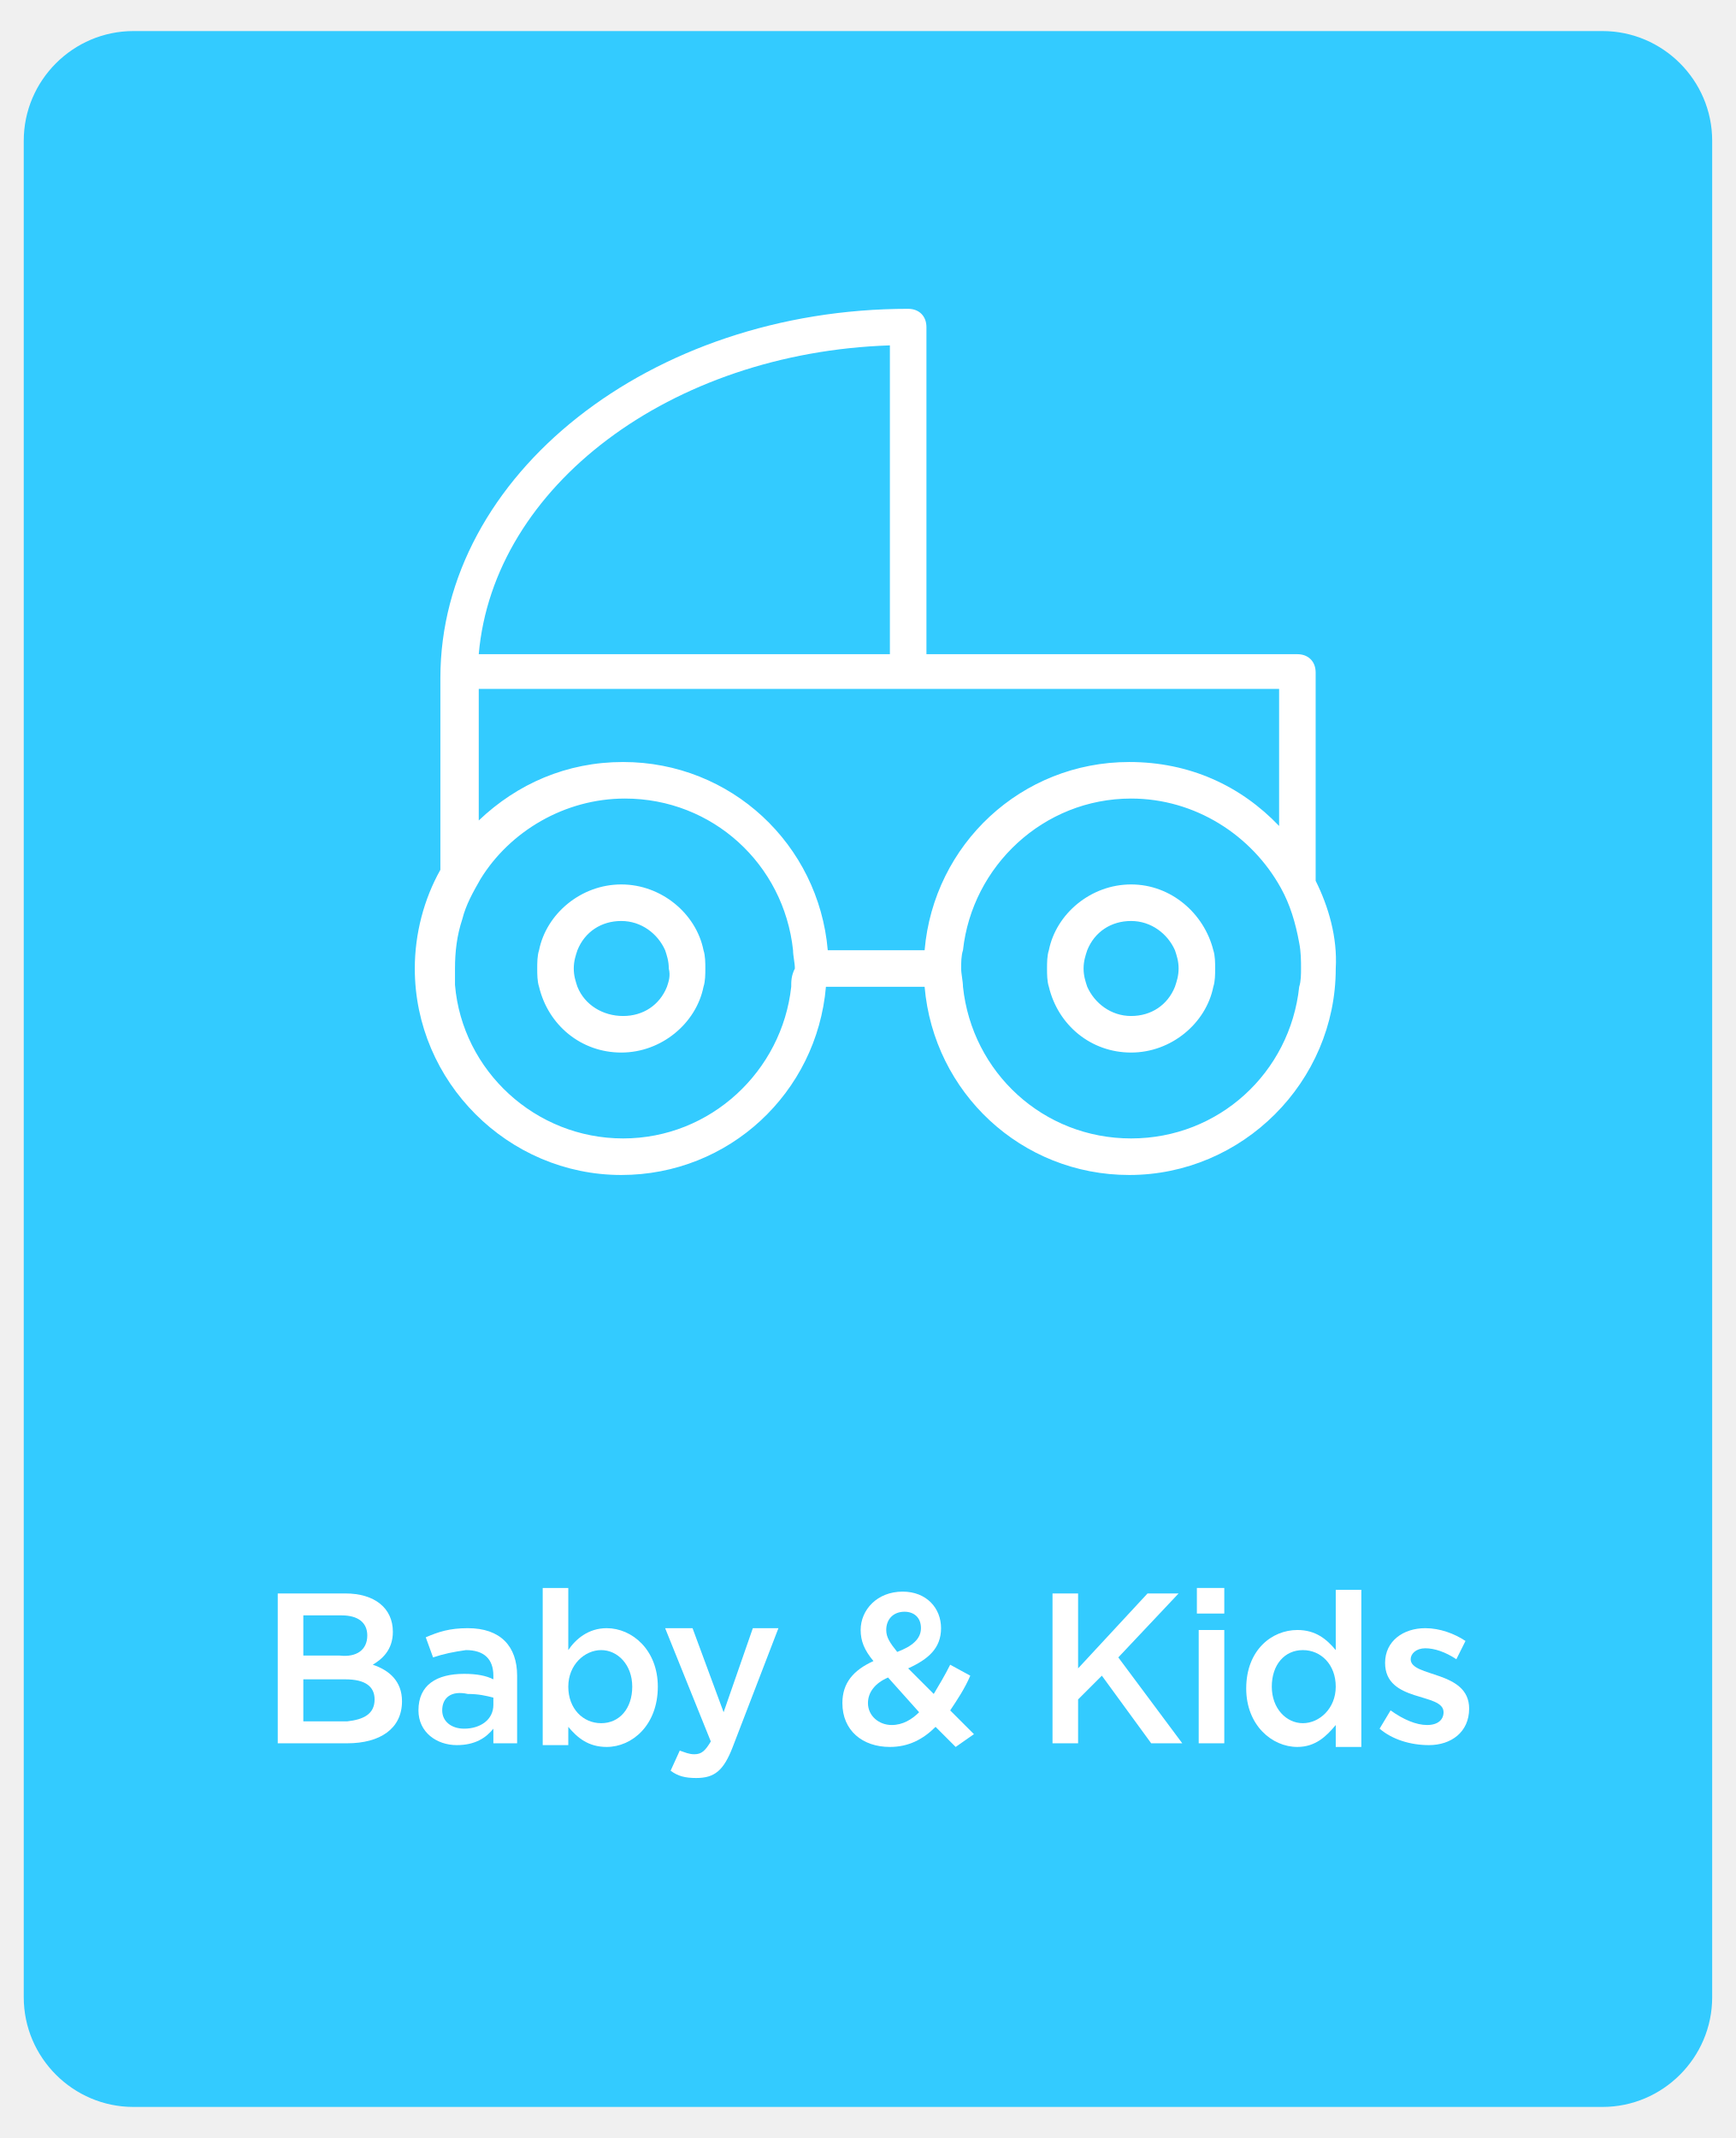
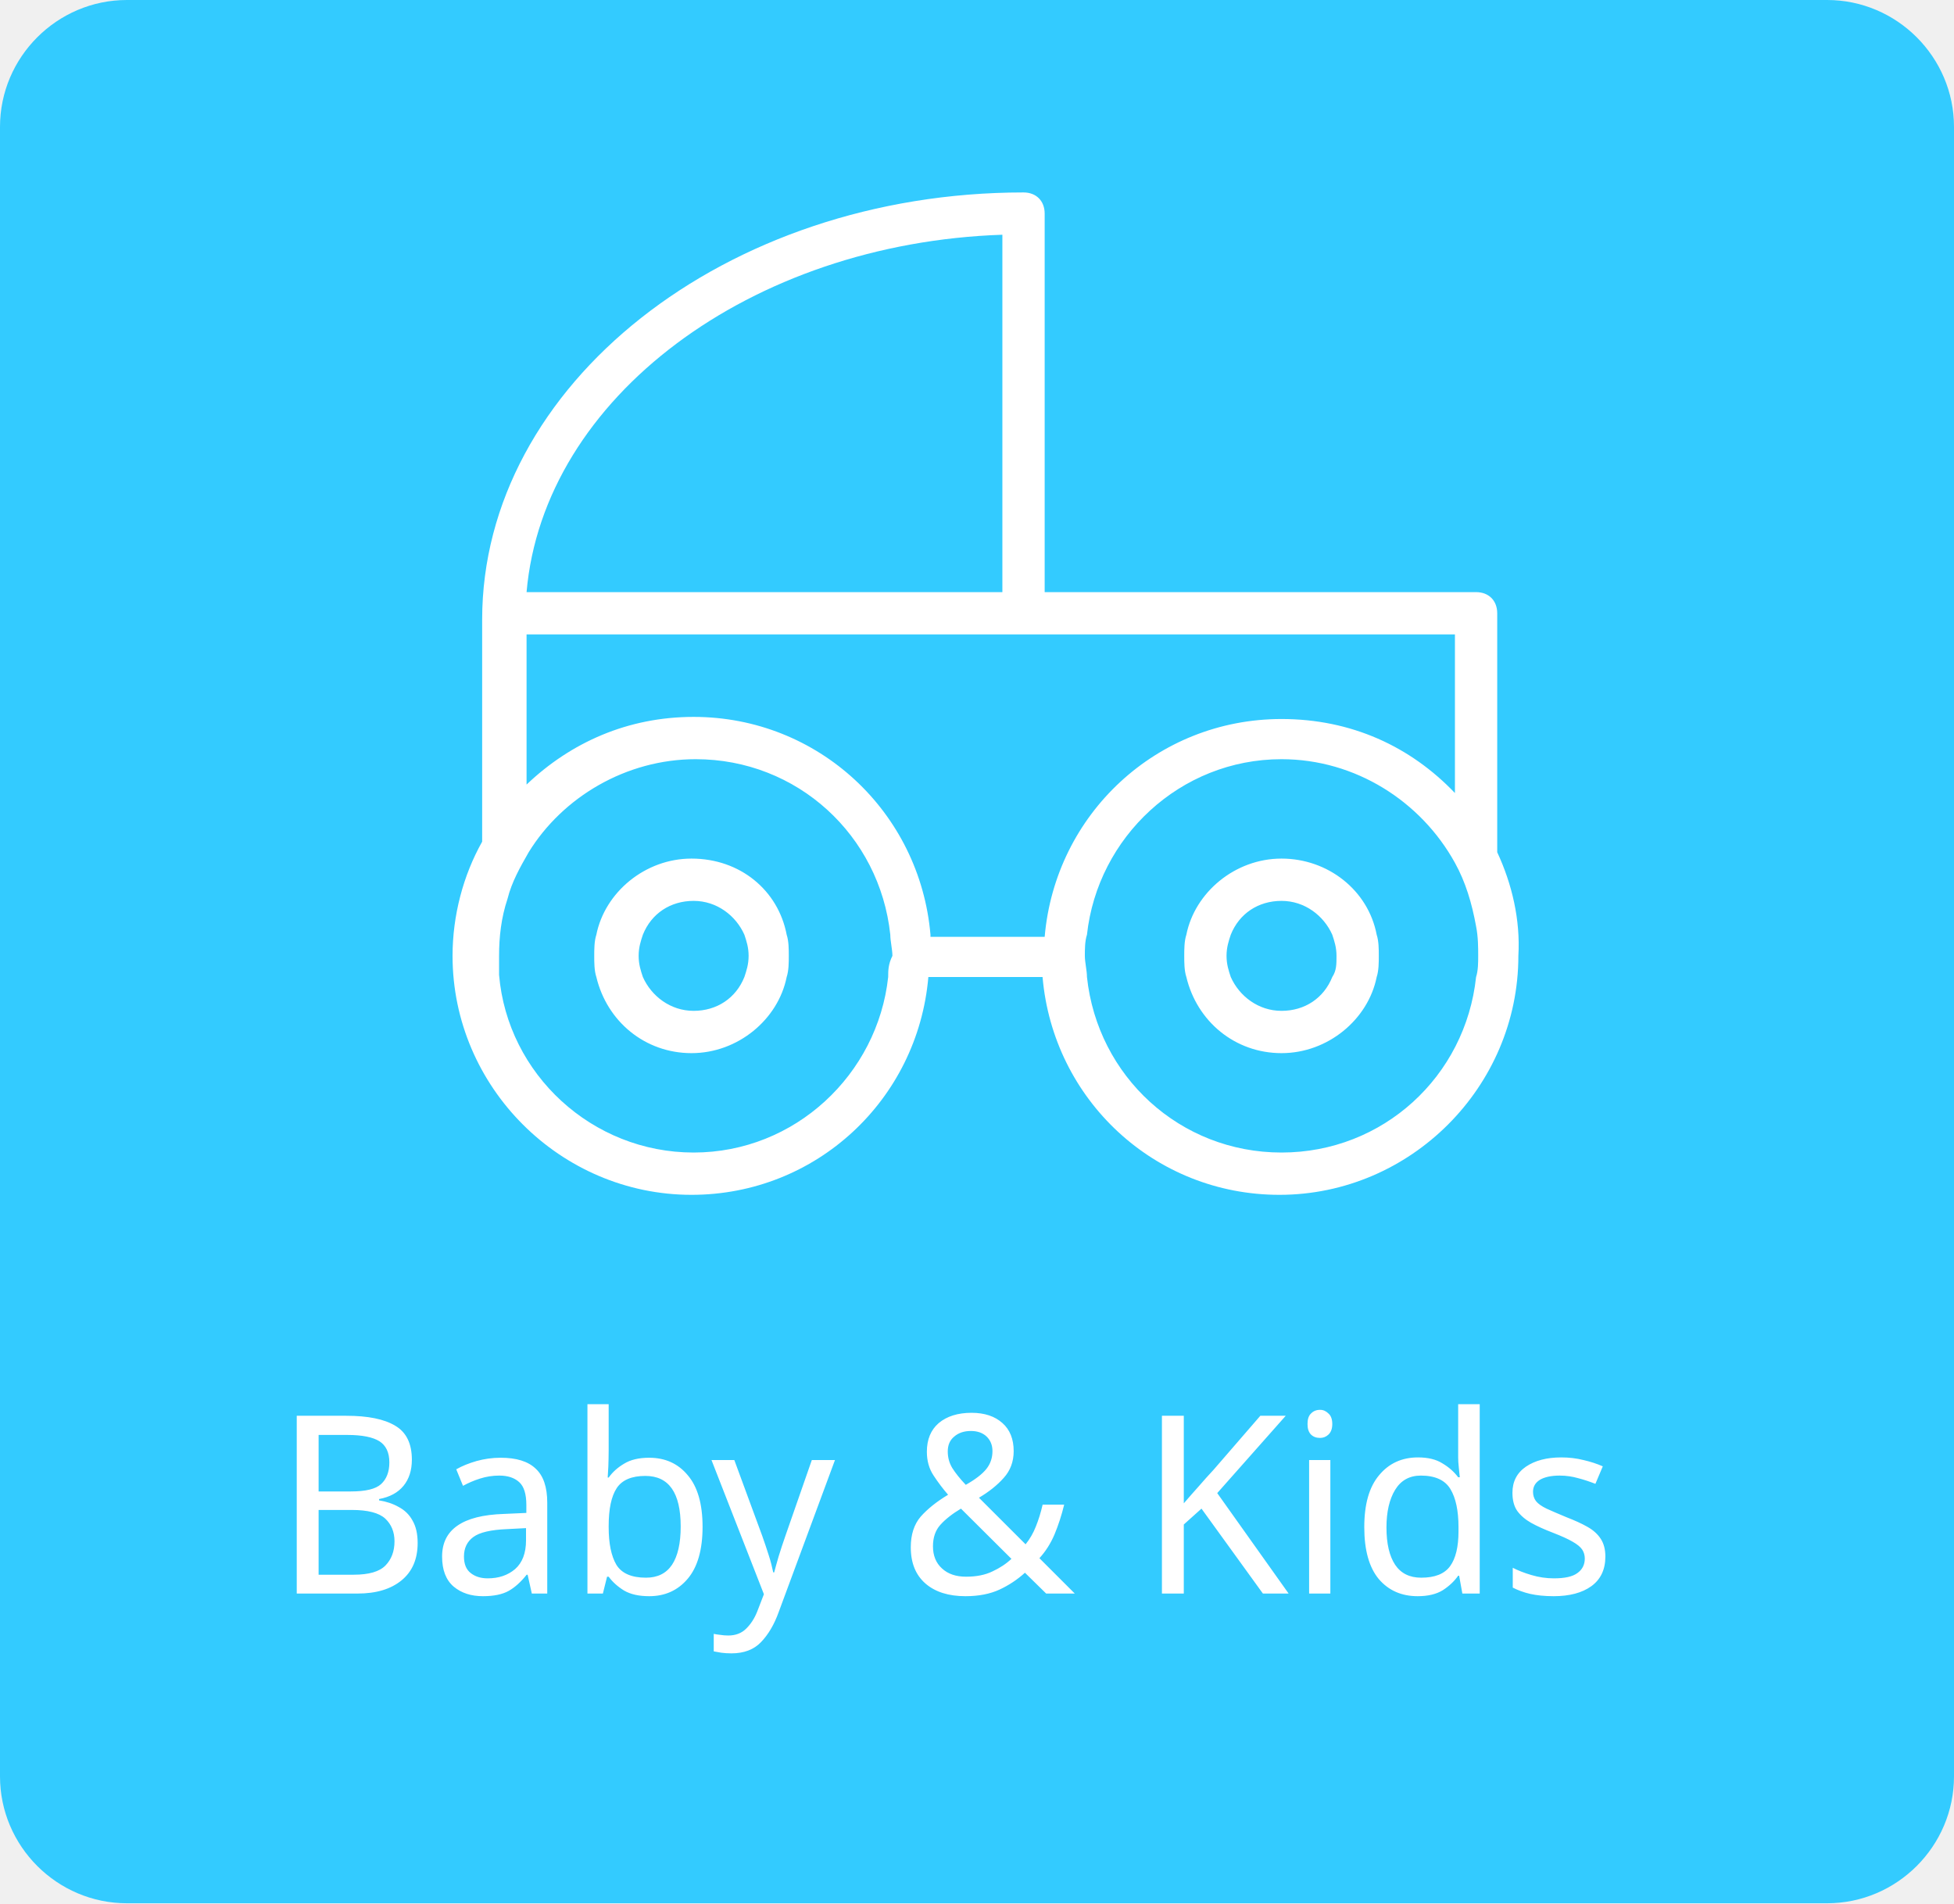
- <svg xmlns="http://www.w3.org/2000/svg" version="1.1" id="Layer_1" x="0px" y="0px" viewBox="0 0 95 117" enable-background="new 0 0 95 117" xml:space="preserve">
+ <svg xmlns="http://www.w3.org/2000/svg" version="1.1" id="Layer_1" x="0px" y="0px" width="92.4px" height="90px" viewBox="0 0 92.4 90" enable-background="new 0 0 92.4 90" xml:space="preserve">
  <g>
-     <path fill="#33CBFF" d="M93.7,109.3c0,3.3-2.7,6-6,6H7.3c-3.3,0-6-2.7-6-6V7.7c0-3.3,2.7-6,6-6h80.4c3.3,0,6,2.7,6,6V109.3z" />
+     <path fill="#33CBFF" d="M92.4,84c0,3.3-2.7,6-6,6H6c-3.3,0-6-2.7-6-6V6c0-3.3,2.7-6,6-6h80.4c3.3,0,6,2.7,6,6V84z" />
  </g>
-   <g>
-     <path fill="#FFFFFF" d="M21.5,89.3c0,1-0.6,1.5-1.1,1.8c0.9,0.3,1.6,0.9,1.6,2c0,1.5-1.2,2.3-3,2.3h-3.8v-8.2h3.7   C20.5,87.2,21.5,88,21.5,89.3z M20.1,89.5c0-0.7-0.5-1.1-1.4-1.1h-2.1v2.2h2C19.5,90.7,20.1,90.3,20.1,89.5z M20.5,93   c0-0.7-0.5-1.1-1.6-1.1h-2.3v2.3H19C19.9,94.1,20.5,93.8,20.5,93z" />
-     <path fill="#FFFFFF" d="M23.7,90.7l-0.4-1.1c0.7-0.3,1.3-0.5,2.3-0.5c1.8,0,2.7,1,2.7,2.6v3.7H27v-0.8c-0.4,0.5-1,0.9-2,0.9   c-1.1,0-2.1-0.7-2.1-1.9c0-1.4,1-2,2.5-2c0.7,0,1.2,0.1,1.6,0.3v-0.2c0-0.9-0.5-1.4-1.5-1.4C24.8,90.4,24.3,90.5,23.7,90.7z    M24.2,93.6c0,0.6,0.5,1,1.2,1c0.9,0,1.6-0.5,1.6-1.3v-0.4c-0.4-0.1-0.8-0.2-1.4-0.2C24.7,92.5,24.2,92.9,24.2,93.6z" />
-     <path fill="#FFFFFF" d="M33.2,95.6c-1,0-1.6-0.5-2.1-1.1v1h-1.4v-8.6h1.4v3.4c0.4-0.6,1.1-1.2,2.1-1.2c1.4,0,2.8,1.2,2.8,3.2   C36,94.4,34.6,95.6,33.2,95.6z M32.9,90.3c-0.9,0-1.8,0.8-1.8,2c0,1.2,0.8,2,1.8,2c1,0,1.7-0.8,1.7-2   C34.6,91.1,33.8,90.3,32.9,90.3z" />
-     <path fill="#FFFFFF" d="M40.1,95.6c-0.5,1.3-1,1.7-2,1.7c-0.6,0-1-0.1-1.4-0.4l0.5-1.1c0.3,0.1,0.5,0.2,0.8,0.2   c0.4,0,0.6-0.2,0.9-0.7l-2.5-6.2h1.5l1.7,4.6l1.6-4.6h1.4L40.1,95.6z" />
-     <path fill="#FFFFFF" d="M52.3,95.6l-1.1-1.1c-0.7,0.7-1.5,1.1-2.5,1.1c-1.5,0-2.6-0.9-2.6-2.4c0-1.1,0.6-1.8,1.7-2.3   c-0.5-0.6-0.7-1.1-0.7-1.7c0-1.1,0.9-2.1,2.3-2.1c1.3,0,2.1,0.9,2.1,2c0,1.1-0.7,1.7-1.8,2.2l1.4,1.4c0.3-0.5,0.6-1,0.9-1.6   l1.1,0.6c-0.3,0.7-0.7,1.3-1.1,1.9l1.3,1.3L52.3,95.6z M48.6,91.8c-0.7,0.3-1.1,0.8-1.1,1.4c0,0.7,0.6,1.2,1.3,1.2   c0.6,0,1.1-0.3,1.5-0.7L48.6,91.8z M49.5,88.2c-0.6,0-1,0.4-1,1c0,0.4,0.2,0.7,0.6,1.2c0.8-0.3,1.3-0.7,1.3-1.3   C50.4,88.5,50,88.2,49.5,88.2z" />
-     <path fill="#FFFFFF" d="M64.7,95.4H63l-2.7-3.7L59,93v2.4h-1.4v-8.2H59v4.1l3.8-4.1h1.7l-3.3,3.5L64.7,95.4z" />
-     <path fill="#FFFFFF" d="M65.5,88.3v-1.4H67v1.4H65.5z M65.6,95.4v-6.2H67v6.2H65.6z" />
-     <path fill="#FFFFFF" d="M73.1,95.4v-1C72.6,95,72,95.6,71,95.6c-1.4,0-2.8-1.2-2.8-3.2c0-2.1,1.4-3.2,2.8-3.2c1,0,1.6,0.5,2.1,1.1   v-3.3h1.4v8.6H73.1z M71.3,90.3c-1,0-1.7,0.8-1.7,2c0,1.2,0.8,2,1.7,2c0.9,0,1.8-0.8,1.8-2C73.1,91.1,72.3,90.3,71.3,90.3z" />
-     <path fill="#FFFFFF" d="M75.5,94.6l0.6-1c0.7,0.5,1.4,0.8,2,0.8c0.6,0,0.9-0.3,0.9-0.7c0-1.1-3.2-0.5-3.2-2.7c0-1.2,1-1.9,2.2-1.9   c0.8,0,1.6,0.3,2.2,0.7l-0.5,1c-0.6-0.4-1.2-0.6-1.7-0.6c-0.5,0-0.8,0.3-0.8,0.6c0,1,3.2,0.6,3.2,2.7c0,1.3-1,2-2.2,2   C77.2,95.5,76.2,95.2,75.5,94.6z" />
-   </g>
-   <path fill="#FFFFFF" d="M34,48.4c-2.2,0-4.1,1.6-4.5,3.6c-0.1,0.3-0.1,0.7-0.1,1c0,0,0,0,0,0c0,0.3,0,0.7,0.1,1  c0.5,2.1,2.3,3.6,4.5,3.6c2.2,0,4.1-1.6,4.5-3.6c0.1-0.3,0.1-0.7,0.1-1c0,0,0,0,0,0c0-0.3,0-0.7-0.1-1C38.1,50,36.2,48.4,34,48.4z   M36.5,54c-0.4,1-1.3,1.6-2.4,1.6S32,55,31.6,54c-0.1-0.3-0.2-0.6-0.2-1c0,0,0,0,0,0c0-0.4,0.1-0.7,0.2-1c0.4-1,1.3-1.6,2.4-1.6  s2,0.7,2.4,1.6c0.1,0.3,0.2,0.6,0.2,1c0,0,0,0,0,0C36.7,53.4,36.6,53.7,36.5,54z M72,48.2V36.8c0-0.6-0.4-1-1-1H50.7V17.9  c0-0.6-0.4-1-1-1c-14.1,0-25.6,9.1-25.6,20.2c0,0,0,0.1,0,0.1v10.4c-0.9,1.6-1.4,3.5-1.4,5.4c0,6.2,5.1,11.3,11.3,11.3  c5.9,0,10.7-4.5,11.2-10.3h5.4c0.5,5.8,5.3,10.3,11.2,10.3c6.2,0,11.3-5.1,11.3-11.3C73.2,51.3,72.7,49.6,72,48.2z M61.9,62.3  c-4.8,0-8.7-3.6-9.2-8.3c0-0.3-0.1-0.7-0.1-1c0,0,0,0,0,0c0-0.3,0-0.7,0.1-1c0.5-4.6,4.4-8.3,9.2-8.3c3.5,0,6.6,2,8.2,4.9  c0.5,0.9,0.8,1.9,1,3c0.1,0.5,0.1,1,0.1,1.4c0,0.3,0,0.7-0.1,1C70.6,58.7,66.7,62.3,61.9,62.3z M45.3,52  c-0.5-5.8-5.3-10.3-11.2-10.3c-3.1,0-5.8,1.2-7.9,3.2v-7.2h23.6H70v7.5c-2.1-2.2-4.9-3.5-8.2-3.5c-5.9,0-10.7,4.5-11.2,10.3H45.3z   M43.3,54c-0.5,4.6-4.4,8.3-9.2,8.3c-4.8,0-8.8-3.7-9.2-8.4c0-0.3,0-0.6,0-0.9c0-0.9,0.1-1.8,0.4-2.7c0.2-0.8,0.6-1.5,1-2.2  c1.6-2.6,4.6-4.4,7.9-4.4c4.8,0,8.7,3.6,9.2,8.3c0,0.3,0.1,0.7,0.1,1c0,0,0,0,0,0C43.3,53.4,43.3,53.7,43.3,54z M48.7,18.9v16.9  H26.2C27,26.6,36.7,19.3,48.7,18.9z M61.9,48.4c-2.2,0-4.1,1.6-4.5,3.6c-0.1,0.3-0.1,0.7-0.1,1c0,0,0,0,0,0c0,0.3,0,0.7,0.1,1  c0.5,2.1,2.3,3.6,4.5,3.6s4.1-1.6,4.5-3.6c0.1-0.3,0.1-0.7,0.1-1c0,0,0,0,0,0c0-0.3,0-0.7-0.1-1C65.9,50,64.1,48.4,61.9,48.4z   M64.3,54c-0.4,1-1.3,1.6-2.4,1.6s-2-0.7-2.4-1.6c-0.1-0.3-0.2-0.6-0.2-1c0,0,0,0,0,0c0-0.4,0.1-0.7,0.2-1c0.4-1,1.3-1.6,2.4-1.6  s2,0.7,2.4,1.6c0.1,0.3,0.2,0.6,0.2,1c0,0,0,0,0,0C64.5,53.4,64.4,53.7,64.3,54z" />
+   <text transform="matrix(0.9732 0 0 1 12.9223 75.3542)" fill="#FFFFFF" font-family="'Gotham-Medium'" font-size="11.782px">Baby &amp; Kids</text>
+   <path fill="#FFFFFF" d="M32.7,40.6c-2.2,0-4.1,1.6-4.5,3.6c-0.1,0.3-0.1,0.7-0.1,1v0c0,0.3,0,0.7,0.1,1c0.5,2.1,2.3,3.6,4.5,3.6  c2.2,0,4.1-1.6,4.5-3.6c0.1-0.3,0.1-0.7,0.1-1v0c0-0.3,0-0.7-0.1-1C36.8,42.1,35,40.6,32.7,40.6z M35.2,46.2c-0.4,1-1.3,1.6-2.4,1.6  c-1.1,0-2-0.7-2.4-1.6c-0.1-0.3-0.2-0.6-0.2-1v0c0-0.4,0.1-0.7,0.2-1c0.4-1,1.3-1.6,2.4-1.6c1.1,0,2,0.7,2.4,1.6  c0.1,0.3,0.2,0.6,0.2,1v0C35.4,45.6,35.3,45.9,35.2,46.2z M70.8,40.3V29c0-0.6-0.4-1-1-1H49.4V10.1c0-0.6-0.4-1-1-1  c-14.1,0-25.6,9.1-25.6,20.2c0,0,0,0.1,0,0.1v10.4c-0.9,1.6-1.4,3.5-1.4,5.4c0,6.2,5.1,11.3,11.3,11.3c5.9,0,10.7-4.5,11.2-10.3h5.4  c0.5,5.8,5.3,10.3,11.2,10.3c6.2,0,11.3-5.1,11.3-11.3C71.9,43.5,71.5,41.8,70.8,40.3z M60.6,54.5c-4.8,0-8.7-3.6-9.2-8.3  c0-0.3-0.1-0.7-0.1-1v0c0-0.3,0-0.7,0.1-1c0.5-4.6,4.4-8.3,9.2-8.3c3.5,0,6.6,2,8.2,4.9c0.5,0.9,0.8,1.9,1,3c0.1,0.5,0.1,1,0.1,1.4  c0,0.3,0,0.7-0.1,1C69.3,50.9,65.4,54.5,60.6,54.5z M44,44.2c-0.5-5.8-5.3-10.3-11.2-10.3c-3.1,0-5.8,1.2-7.9,3.2V30h23.6h20.3v7.5  c-2.1-2.2-4.9-3.5-8.2-3.5c-5.9,0-10.7,4.5-11.2,10.3H44z M42,46.2c-0.5,4.6-4.4,8.3-9.2,8.3c-4.8,0-8.8-3.7-9.2-8.4  c0-0.3,0-0.6,0-0.9c0-0.9,0.1-1.8,0.4-2.7c0.2-0.8,0.6-1.5,1-2.2c1.6-2.6,4.6-4.4,7.9-4.4c4.8,0,8.7,3.6,9.2,8.3  c0,0.3,0.1,0.7,0.1,1v0C42,45.6,42,45.9,42,46.2z M47.4,11.1V28H24.9C25.7,18.8,35.5,11.5,47.4,11.1z M60.6,40.6  c-2.2,0-4.1,1.6-4.5,3.6c-0.1,0.3-0.1,0.7-0.1,1v0c0,0.3,0,0.7,0.1,1c0.5,2.1,2.3,3.6,4.5,3.6s4.1-1.6,4.5-3.6  c0.1-0.3,0.1-0.7,0.1-1v0c0-0.3,0-0.7-0.1-1C64.7,42.1,62.8,40.6,60.6,40.6z M63,46.2c-0.4,1-1.3,1.6-2.4,1.6s-2-0.7-2.4-1.6  c-0.1-0.3-0.2-0.6-0.2-1v0c0-0.4,0.1-0.7,0.2-1c0.4-1,1.3-1.6,2.4-1.6s2,0.7,2.4,1.6c0.1,0.3,0.2,0.6,0.2,1v0  C63.2,45.6,63.2,45.9,63,46.2z" />
</svg>
